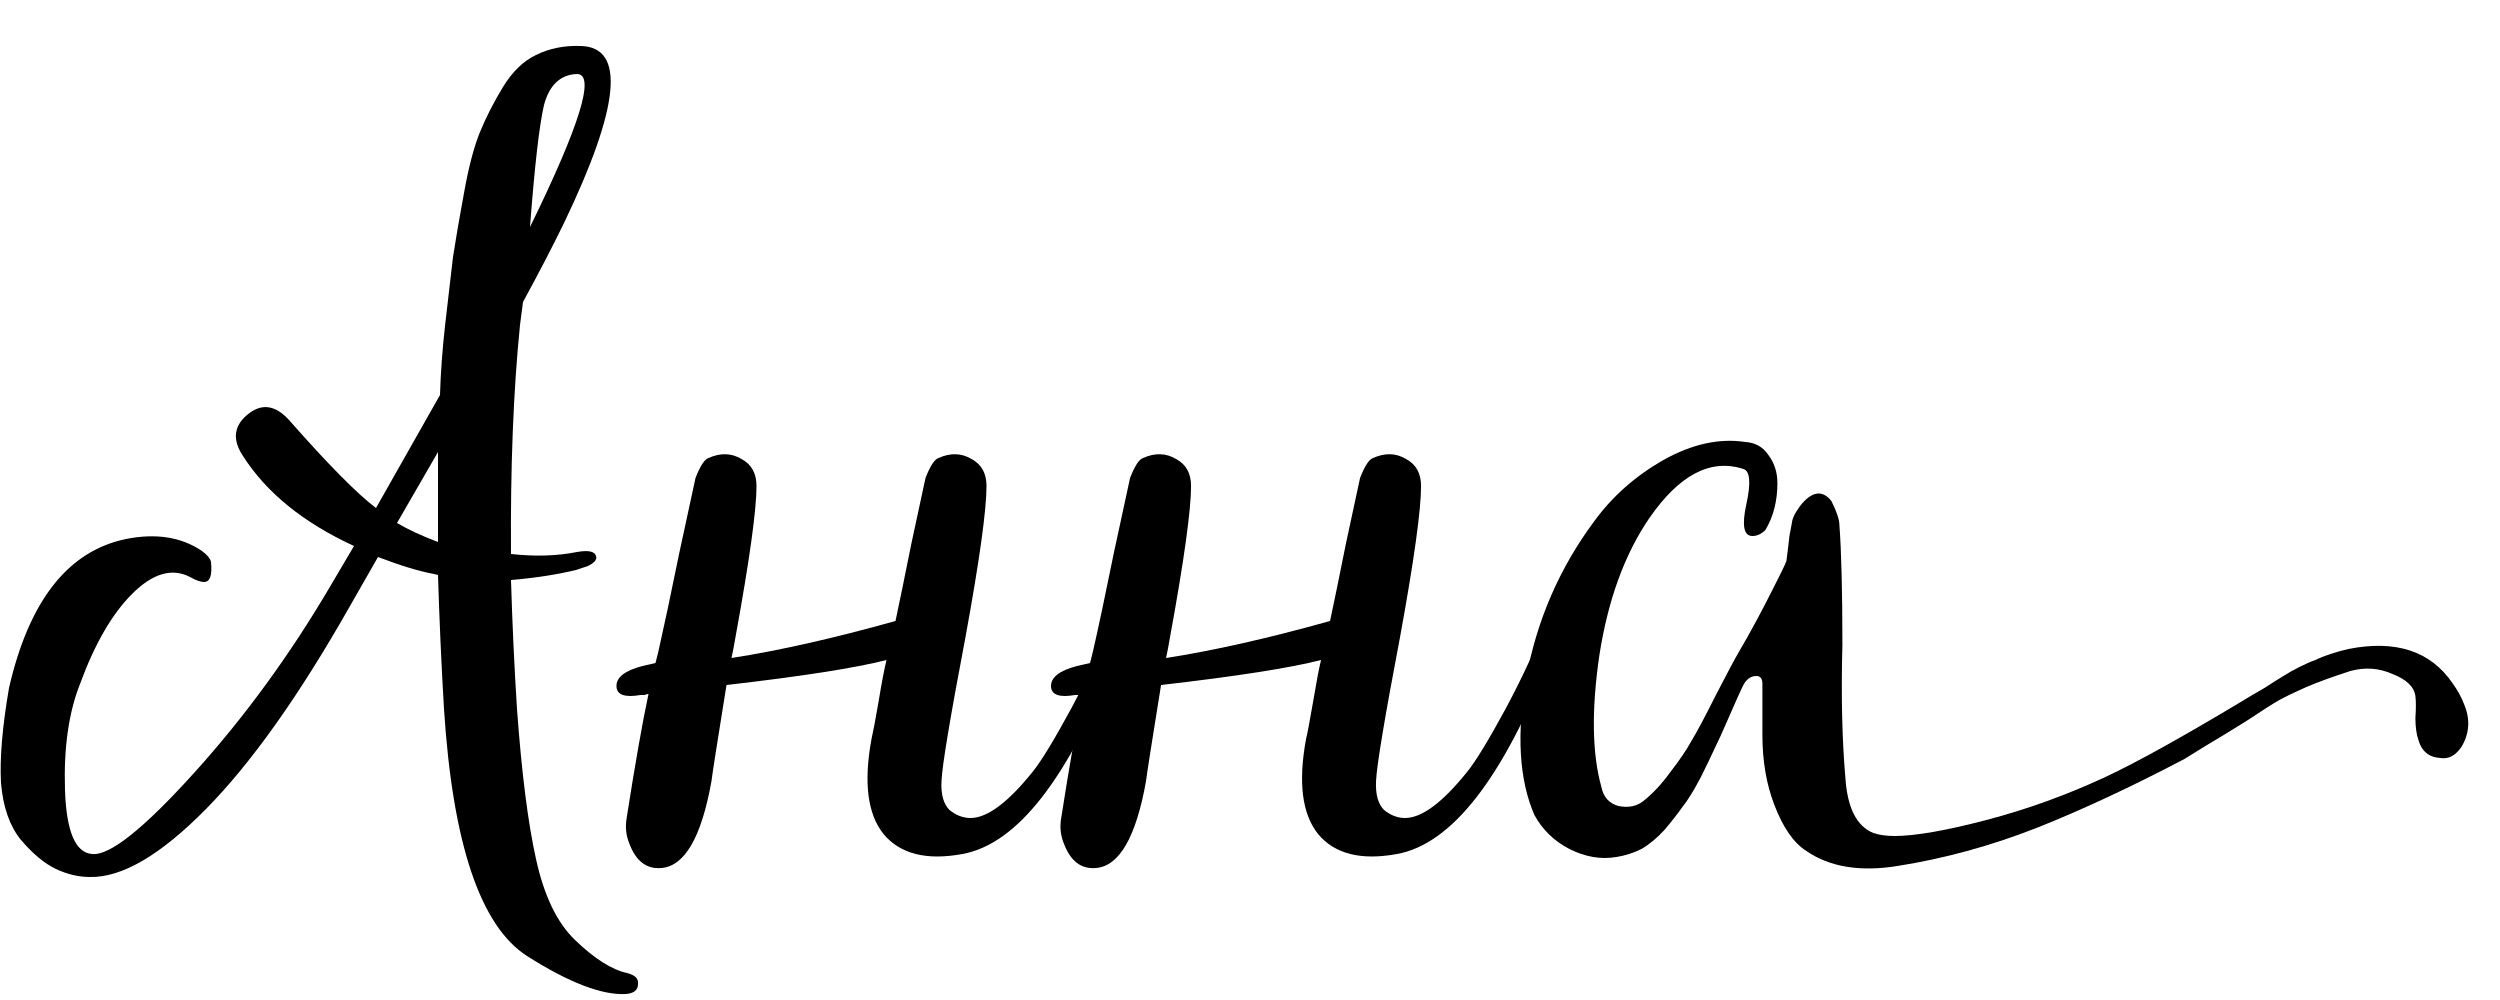
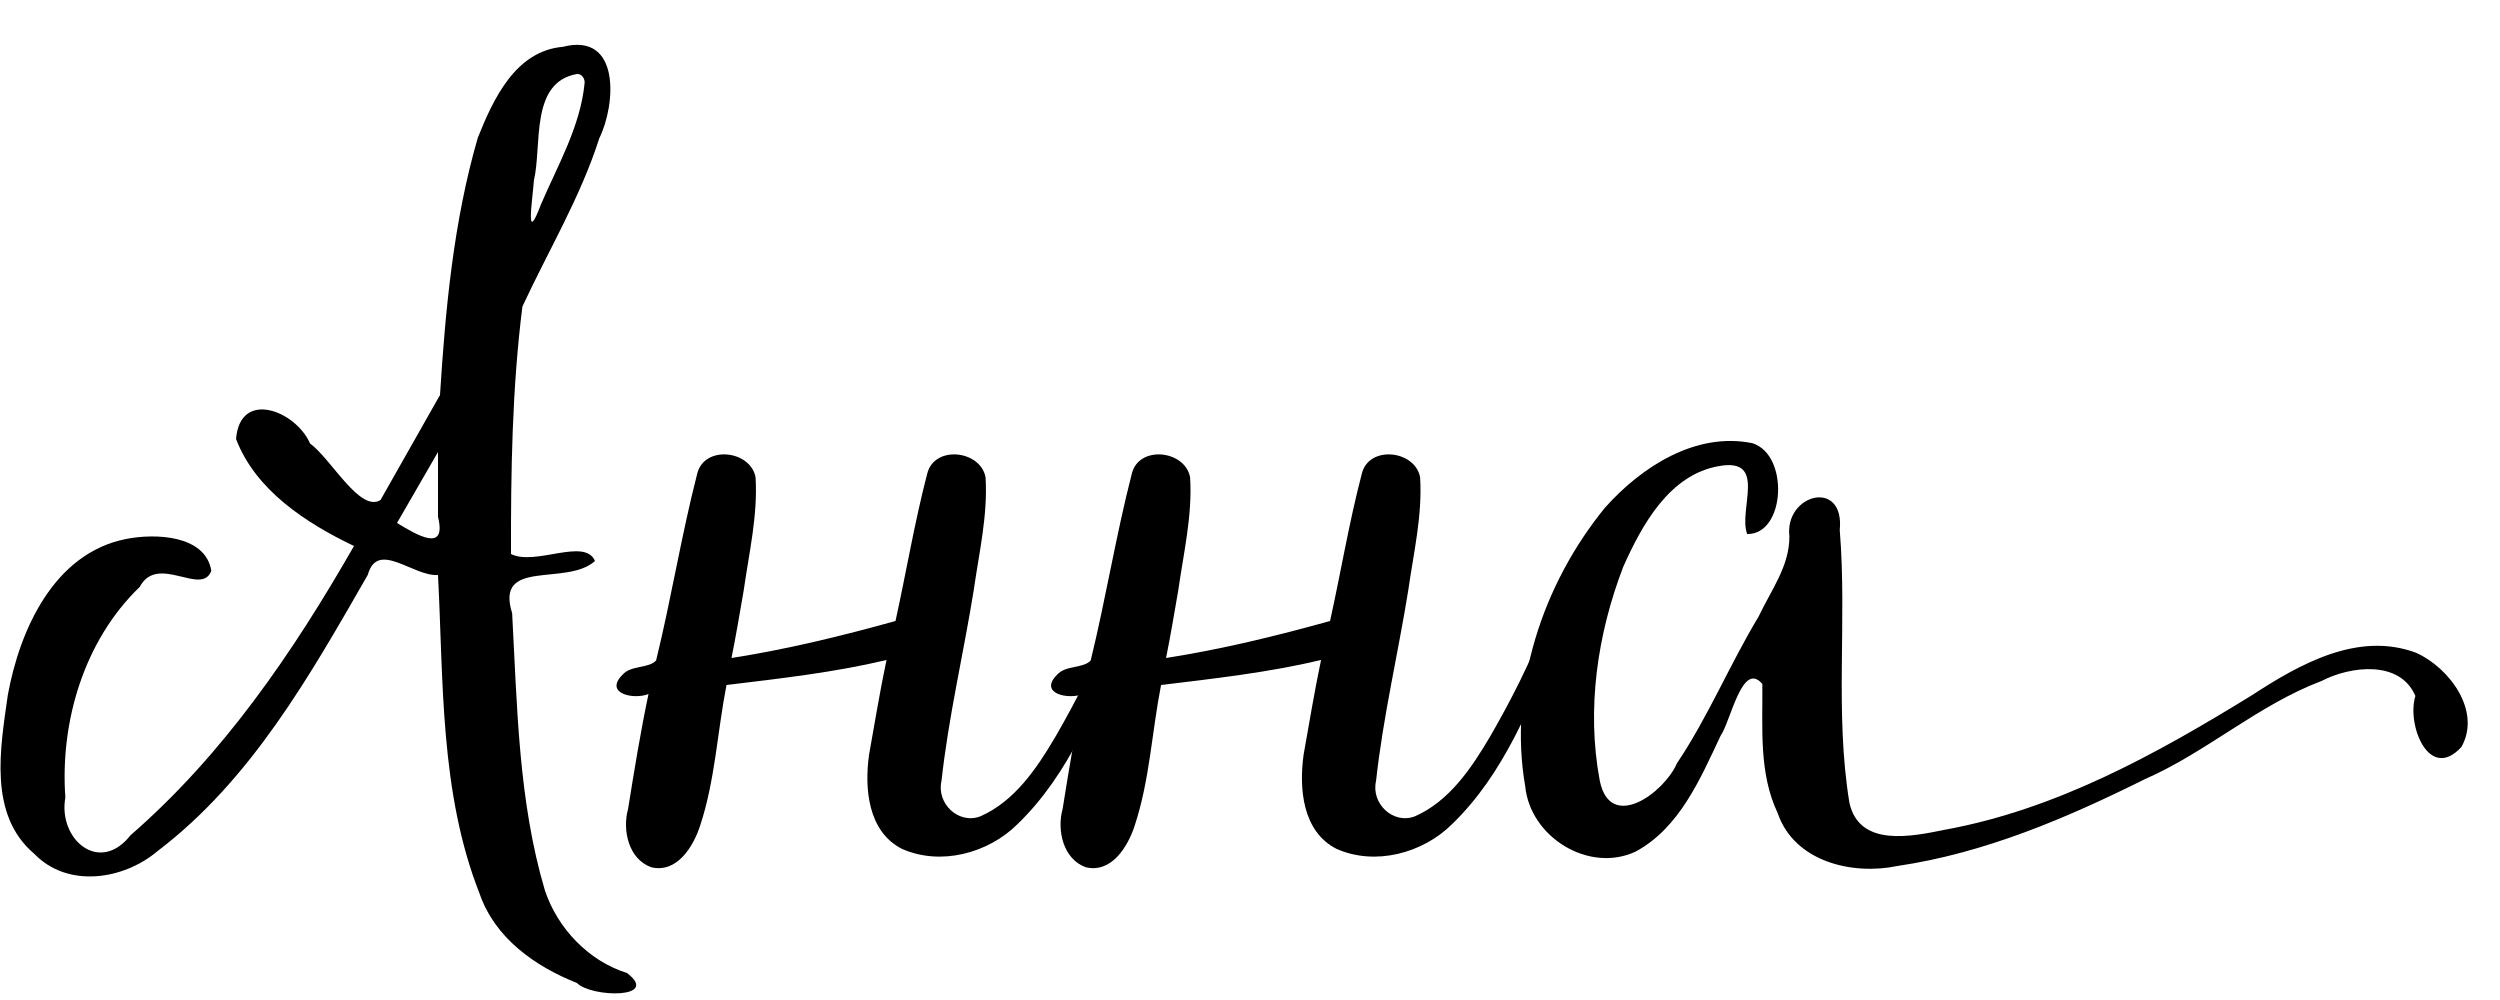
- <svg xmlns="http://www.w3.org/2000/svg" width="50" height="20" viewBox="0 0 50 20" fill="none">
-   <path d="M37.948 17.32C37.201 17.44 36.594 17.34 36.128 17.02C35.874 16.86 35.661 16.553 35.488 16.1C35.328 15.687 35.248 15.22 35.248 14.7V13.68C35.248 13.573 35.208 13.52 35.128 13.52C35.008 13.52 34.914 13.593 34.848 13.74C34.808 13.82 34.721 14.013 34.588 14.32C34.455 14.627 34.355 14.847 34.288 14.98C34.234 15.1 34.141 15.293 34.008 15.56C33.874 15.813 33.755 16.007 33.648 16.14C33.554 16.273 33.434 16.427 33.288 16.6C33.141 16.76 32.988 16.887 32.828 16.98C32.668 17.06 32.501 17.113 32.328 17.14C32.021 17.193 31.708 17.14 31.388 16.98C31.081 16.82 30.848 16.593 30.688 16.3C30.381 15.593 30.328 14.673 30.528 13.54C30.741 12.393 31.195 11.353 31.888 10.42C32.248 9.927 32.708 9.52 33.268 9.2C33.841 8.88 34.388 8.76 34.908 8.84C35.108 8.853 35.261 8.94 35.368 9.1C35.488 9.26 35.548 9.447 35.548 9.66C35.548 10.02 35.468 10.333 35.308 10.6C35.228 10.68 35.141 10.72 35.048 10.72C34.874 10.72 34.834 10.507 34.928 10.08C35.021 9.653 35.001 9.42 34.868 9.38C34.215 9.167 33.588 9.493 32.988 10.36C32.495 11.08 32.161 11.993 31.988 13.1C31.828 14.193 31.841 15.073 32.028 15.74C32.068 15.94 32.181 16.067 32.368 16.12C32.568 16.16 32.734 16.127 32.868 16.02C33.054 15.873 33.234 15.68 33.408 15.44C33.594 15.2 33.734 14.993 33.828 14.82C33.934 14.647 34.094 14.347 34.308 13.92C34.535 13.48 34.694 13.18 34.788 13.02C35.001 12.66 35.241 12.213 35.508 11.68L35.628 11.44C35.681 11.333 35.715 11.26 35.728 11.22C35.741 11.127 35.755 11.02 35.768 10.9C35.781 10.767 35.794 10.673 35.808 10.62C35.821 10.553 35.834 10.48 35.848 10.4C35.874 10.32 35.908 10.253 35.948 10.2C35.988 10.133 36.035 10.073 36.088 10.02C36.288 9.82 36.468 9.82 36.628 10.02C36.734 10.233 36.788 10.393 36.788 10.5C36.828 11.033 36.848 11.833 36.848 12.9C36.821 13.9 36.841 14.787 36.908 15.56C36.948 16.16 37.135 16.527 37.468 16.66C37.588 16.7 37.728 16.72 37.888 16.72C38.301 16.72 38.914 16.613 39.728 16.4C40.541 16.187 41.334 15.9 42.108 15.54C42.734 15.247 43.648 14.74 44.848 14.02C44.955 13.953 45.101 13.867 45.288 13.76C45.474 13.64 45.601 13.56 45.668 13.52C45.748 13.467 45.855 13.407 45.988 13.34C46.121 13.273 46.228 13.227 46.308 13.2C46.388 13.16 46.488 13.12 46.608 13.08C46.728 13.04 46.848 13.007 46.968 12.98C47.914 12.793 48.608 13.02 49.048 13.66C49.154 13.807 49.234 13.953 49.288 14.1C49.408 14.393 49.388 14.673 49.228 14.94C49.108 15.113 48.968 15.187 48.808 15.16C48.581 15.147 48.434 15.027 48.368 14.8C48.328 14.68 48.308 14.533 48.308 14.36C48.321 14.173 48.321 14.027 48.308 13.92C48.281 13.733 48.128 13.587 47.848 13.48C47.581 13.36 47.301 13.34 47.008 13.42C46.675 13.527 46.381 13.633 46.128 13.74C45.888 13.847 45.708 13.933 45.588 14C45.468 14.067 45.248 14.207 44.928 14.42C44.608 14.62 44.334 14.787 44.108 14.92L43.688 15.18C42.621 15.74 41.635 16.2 40.728 16.56C39.808 16.92 38.881 17.173 37.948 17.32Z" fill="black" />
-   <path d="M30.921 12.42C30.988 12.26 31.074 12.2 31.181 12.24C31.288 12.28 31.314 12.38 31.261 12.54C31.234 12.62 31.188 12.727 31.121 12.86C31.068 12.98 31.028 13.08 31.001 13.16C30.054 15.573 29.034 16.88 27.941 17.08C27.221 17.213 26.694 17.08 26.361 16.68C26.041 16.28 25.961 15.647 26.121 14.78C26.148 14.673 26.194 14.427 26.261 14.04C26.328 13.64 26.381 13.36 26.421 13.2C25.794 13.36 24.728 13.527 23.221 13.7C23.034 14.86 22.934 15.5 22.921 15.62C22.721 16.74 22.388 17.32 21.921 17.36C21.628 17.387 21.414 17.227 21.281 16.88C21.214 16.72 21.194 16.553 21.221 16.38C21.394 15.273 21.541 14.44 21.661 13.88C21.634 13.88 21.608 13.887 21.581 13.9C21.554 13.9 21.528 13.9 21.501 13.9C21.194 13.953 21.034 13.9 21.021 13.74C21.008 13.553 21.181 13.413 21.541 13.32L21.801 13.26L21.861 13.02C21.968 12.553 22.108 11.893 22.281 11.04C22.468 10.173 22.574 9.68 22.601 9.56C22.694 9.32 22.781 9.187 22.861 9.16C23.101 9.053 23.321 9.06 23.521 9.18C23.721 9.287 23.821 9.467 23.821 9.72C23.821 10.2 23.681 11.207 23.401 12.74C23.374 12.9 23.348 13.04 23.321 13.16C24.268 13.013 25.361 12.767 26.601 12.42C26.681 12.047 26.788 11.527 26.921 10.86C27.068 10.18 27.161 9.747 27.201 9.56C27.294 9.32 27.381 9.187 27.461 9.16C27.701 9.053 27.921 9.06 28.121 9.18C28.321 9.287 28.421 9.467 28.421 9.72C28.421 10.2 28.281 11.207 28.001 12.74C27.694 14.353 27.534 15.313 27.521 15.62C27.508 15.887 27.561 16.08 27.681 16.2C27.814 16.307 27.954 16.36 28.101 16.36C28.434 16.36 28.848 16.053 29.341 15.44C29.514 15.227 29.774 14.8 30.121 14.16C30.468 13.507 30.734 12.927 30.921 12.42Z" fill="black" />
-   <path d="M22.23 12.42C22.296 12.26 22.383 12.2 22.49 12.24C22.596 12.28 22.623 12.38 22.57 12.54C22.543 12.62 22.496 12.727 22.43 12.86C22.376 12.98 22.336 13.08 22.31 13.16C21.363 15.573 20.343 16.88 19.25 17.08C18.53 17.213 18.003 17.08 17.67 16.68C17.35 16.28 17.27 15.647 17.43 14.78C17.456 14.673 17.503 14.427 17.57 14.04C17.636 13.64 17.69 13.36 17.73 13.2C17.103 13.36 16.036 13.527 14.53 13.7C14.343 14.86 14.243 15.5 14.23 15.62C14.03 16.74 13.696 17.32 13.23 17.36C12.936 17.387 12.723 17.227 12.59 16.88C12.523 16.72 12.503 16.553 12.53 16.38C12.703 15.273 12.85 14.44 12.97 13.88C12.943 13.88 12.916 13.887 12.89 13.9C12.863 13.9 12.836 13.9 12.81 13.9C12.503 13.953 12.343 13.9 12.33 13.74C12.316 13.553 12.49 13.413 12.85 13.32L13.11 13.26L13.17 13.02C13.276 12.553 13.416 11.893 13.59 11.04C13.776 10.173 13.883 9.68 13.91 9.56C14.003 9.32 14.09 9.187 14.17 9.16C14.41 9.053 14.63 9.06 14.83 9.18C15.03 9.287 15.13 9.467 15.13 9.72C15.13 10.2 14.99 11.207 14.71 12.74C14.683 12.9 14.656 13.04 14.63 13.16C15.576 13.013 16.67 12.767 17.91 12.42C17.99 12.047 18.096 11.527 18.23 10.86C18.376 10.18 18.47 9.747 18.51 9.56C18.603 9.32 18.69 9.187 18.77 9.16C19.01 9.053 19.23 9.06 19.43 9.18C19.63 9.287 19.73 9.467 19.73 9.72C19.73 10.2 19.59 11.207 19.31 12.74C19.003 14.353 18.843 15.313 18.83 15.62C18.816 15.887 18.87 16.08 18.99 16.2C19.123 16.307 19.263 16.36 19.41 16.36C19.743 16.36 20.156 16.053 20.65 15.44C20.823 15.227 21.083 14.8 21.43 14.16C21.776 13.507 22.043 12.927 22.23 12.42Z" fill="black" />
-   <path d="M12.54 19.46C12.7 19.5 12.773 19.573 12.76 19.68C12.76 19.8 12.68 19.867 12.52 19.88C12.04 19.907 11.38 19.653 10.54 19.12C9.607 18.52 9.053 16.873 8.88 14.18C8.827 13.287 8.787 12.393 8.76 11.5L8.68 11.48C8.387 11.427 8.013 11.313 7.56 11.14L7 12.12C5.987 13.907 5.027 15.26 4.12 16.18C3.213 17.1 2.44 17.553 1.8 17.54C1.573 17.54 1.347 17.487 1.12 17.38C0.893 17.273 0.66 17.08 0.42 16.8C0.193 16.52 0.06 16.14 0.02 15.66C-0.007 15.167 0.047 14.533 0.18 13.76C0.58 12.013 1.36 11.02 2.52 10.78C3.12 10.66 3.627 10.74 4.04 11.02C4.147 11.1 4.207 11.173 4.22 11.24C4.247 11.507 4.2 11.64 4.08 11.64C4.013 11.64 3.92 11.607 3.8 11.54C3.44 11.353 3.053 11.467 2.64 11.88C2.24 12.28 1.893 12.88 1.6 13.68C1.373 14.253 1.273 14.96 1.3 15.8C1.327 16.627 1.507 17.053 1.84 17.08C2.187 17.12 2.867 16.58 3.88 15.46C4.893 14.34 5.807 13.087 6.62 11.7L7.08 10.92C6.067 10.453 5.327 9.853 4.86 9.12C4.647 8.8 4.673 8.527 4.94 8.3C5.22 8.06 5.5 8.093 5.78 8.4C6.567 9.293 7.147 9.88 7.52 10.16L8.8 7.9C8.813 7.46 8.847 7 8.9 6.52C8.967 5.933 9.02 5.473 9.06 5.14C9.113 4.793 9.187 4.367 9.28 3.86C9.373 3.34 9.48 2.933 9.6 2.64C9.72 2.347 9.873 2.047 10.06 1.74C10.247 1.433 10.467 1.22 10.72 1.1C10.987 0.967 11.287 0.907 11.62 0.92C12.513 0.947 12.4 2.127 11.28 4.46C11.053 4.927 10.78 5.453 10.46 6.04L10.4 6.5C10.267 7.82 10.207 9.347 10.22 11.08C10.7 11.133 11.14 11.12 11.54 11.04C11.767 11 11.893 11.027 11.92 11.12C11.947 11.187 11.893 11.253 11.76 11.32L11.52 11.4C11.133 11.493 10.7 11.56 10.22 11.6C10.247 12.493 10.287 13.353 10.34 14.18C10.433 15.46 10.56 16.46 10.72 17.18C10.88 17.913 11.14 18.453 11.5 18.8C11.887 19.173 12.233 19.393 12.54 19.46ZM11.54 1.48C11.207 1.493 10.987 1.7 10.88 2.1C10.787 2.5 10.693 3.313 10.6 4.54C11.6 2.5 11.913 1.48 11.54 1.48ZM7.94 10.46C8.167 10.593 8.44 10.72 8.76 10.84V9.04L7.94 10.46Z" fill="black" />
+ <svg xmlns="http://www.w3.org/2000/svg" width="50" height="20" viewBox="0 0 50 20" fill="none" version="1.1" id="svg4">
+   <defs id="defs4" />
+   <path d="m 42.903,15.581 c 1.237,-0.544 2.26,-1.482 3.527,-1.961 0.581,-0.302 1.572,-0.423 1.878,0.3 -0.18,0.57 0.272,1.726 0.92,1.02 0.407,-0.721 -0.245,-1.587 -0.903,-1.883 -1.163,-0.438 -2.336,0.227 -3.287,0.848 -1.908,1.174 -3.91,2.284 -6.141,2.69 -0.657,0.133 -1.711,0.36 -1.909,-0.541 -0.296,-1.801 -0.044,-3.637 -0.193,-5.451 C 36.899,9.564 35.687,9.876 35.788,10.73 c 0.002,0.596 -0.372,1.082 -0.615,1.6 -0.579,0.96 -1.009,2.005 -1.634,2.936 -0.253,0.586 -1.334,1.385 -1.544,0.346 -0.268,-1.428 -0.048,-2.931 0.471,-4.279 0.378,-0.843 0.923,-1.841 1.917,-2.012 0.971,-0.171 0.378,0.871 0.56,1.359 0.763,0.016 0.847,-1.581 0.106,-1.816 -1.135,-0.232 -2.223,0.475 -2.948,1.288 -1.25,1.531 -1.939,3.608 -1.596,5.578 0.101,1.009 1.265,1.736 2.201,1.305 0.882,-0.471 1.299,-1.457 1.706,-2.32 0.202,-0.287 0.432,-1.514 0.835,-1.035 0.009,0.867 -0.076,1.775 0.307,2.583 0.331,0.97 1.488,1.246 2.393,1.057 1.749,-0.258 3.383,-0.957 4.955,-1.739 z" fill="#000000" id="path1" />
+   <path d="m 29.794,14.744 c -0.368,0.624 -0.812,1.283 -1.497,1.583 -0.436,0.167 -0.881,-0.26 -0.776,-0.708 0.14,-1.281 0.439,-2.539 0.644,-3.811 C 28.271,11.059 28.451,10.304 28.402,9.544 28.297,9 27.374,8.901 27.236,9.475 26.982,10.445 26.818,11.44 26.601,12.42 c -1.08,0.301 -2.172,0.566 -3.28,0.74 0.091,-0.448 0.165,-0.9 0.244,-1.351 C 23.671,11.059 23.851,10.304 23.802,9.544 23.697,9 22.774,8.901 22.636,9.475 22.319,10.707 22.117,11.971 21.814,13.209 21.67,13.371 21.31,13.301 21.141,13.495 20.764,13.874 21.374,13.999 21.661,13.88 c -0.16,0.761 -0.285,1.528 -0.408,2.296 -0.119,0.425 0.008,1.006 0.463,1.169 0.516,0.124 0.843,-0.416 0.978,-0.833 0.3,-0.909 0.344,-1.876 0.527,-2.812 1.071,-0.13 2.148,-0.25 3.2,-0.5 -0.132,0.628 -0.236,1.263 -0.349,1.894 -0.094,0.672 -0.024,1.537 0.658,1.883 0.773,0.344 1.724,0.09 2.312,-0.495 1.046,-1.01 1.579,-2.4 2.125,-3.716 0.287,-0.247 -0.032,-0.814 -0.246,-0.345 -0.303,0.807 -0.696,1.578 -1.127,2.324 z" fill="#000000" id="path2" />
+   <path d="m 21.103,14.744 c -0.368,0.624 -0.812,1.283 -1.497,1.583 -0.436,0.167 -0.881,-0.26 -0.776,-0.708 0.14,-1.281 0.439,-2.539 0.644,-3.811 C 19.58,11.059 19.759,10.304 19.711,9.544 19.606,9 18.683,8.901 18.544,9.475 18.291,10.445 18.126,11.44 17.91,12.42 c -1.08,0.301 -2.172,0.566 -3.28,0.74 0.091,-0.448 0.165,-0.9 0.244,-1.351 C 14.98,11.059 15.159,10.304 15.111,9.544 15.006,9 14.083,8.901 13.944,9.475 13.627,10.707 13.426,11.971 13.122,13.209 12.978,13.371 12.618,13.301 12.45,13.495 12.073,13.874 12.683,13.999 12.97,13.88 c -0.16,0.761 -0.285,1.528 -0.408,2.296 -0.119,0.425 0.008,1.006 0.463,1.169 0.516,0.124 0.843,-0.416 0.978,-0.833 0.3,-0.909 0.344,-1.876 0.527,-2.812 1.071,-0.13 2.148,-0.25 3.2,-0.5 -0.132,0.628 -0.236,1.263 -0.349,1.894 -0.094,0.672 -0.024,1.537 0.658,1.883 0.773,0.344 1.724,0.09 2.312,-0.495 1.046,-1.01 1.579,-2.4 2.125,-3.716 0.287,-0.247 -0.032,-0.814 -0.246,-0.345 -0.303,0.807 -0.696,1.578 -1.127,2.324 z" fill="#000000" id="path3" />
+   <path d="M 10.899,17.811 C 10.366,16.016 10.344,14.12 10.243,12.264 9.894,11.155 11.327,11.735 11.9,11.22 11.698,10.743 10.704,11.326 10.22,11.08 10.216,9.429 10.242,7.771 10.448,6.131 10.963,5.021 11.61,3.944 11.986,2.765 12.32,2.088 12.414,0.64 11.259,0.936 10.308,1.019 9.867,1.979 9.556,2.755 9.072,4.424 8.909,6.172 8.8,7.9 L 7.61,10.001 C 7.197,10.256 6.62,9.173 6.201,8.87 5.919,8.219 4.802,7.776 4.721,8.78 5.113,9.807 6.121,10.461 7.08,10.92 5.867,13.039 4.465,15.095 2.61,16.705 1.985,17.501 1.156,16.78 1.307,15.95 1.199,14.433 1.683,12.808 2.794,11.739 3.152,11.064 4.036,11.937 4.226,11.415 4.11,10.699 3.104,10.663 2.52,10.78 1.078,11.065 0.393,12.598 0.156,13.903 0.007,14.959 -0.24,16.294 0.687,17.078 1.357,17.77 2.472,17.598 3.156,17.018 5.027,15.596 6.205,13.501 7.356,11.497 7.55,10.793 8.263,11.535 8.76,11.5 c 0.111,2.133 0.035,4.349 0.831,6.371 0.307,0.891 1.107,1.455 1.948,1.789 C 11.823,19.951 13.219,19.98 12.54,19.46 11.773,19.221 11.153,18.569 10.899,17.811 Z M 11.691,1.671 C 11.606,2.529 11.158,3.3 10.822,4.081 10.501,4.932 10.645,4.038 10.679,3.603 10.843,2.907 10.595,1.644 11.54,1.48 c 0.096,-0.008 0.166,0.102 0.151,0.191 z M 8.76,9.04 v 1.297 C 8.938,11.06 8.348,10.706 7.94,10.46 Z" fill="#000000" id="path4" />
</svg>
